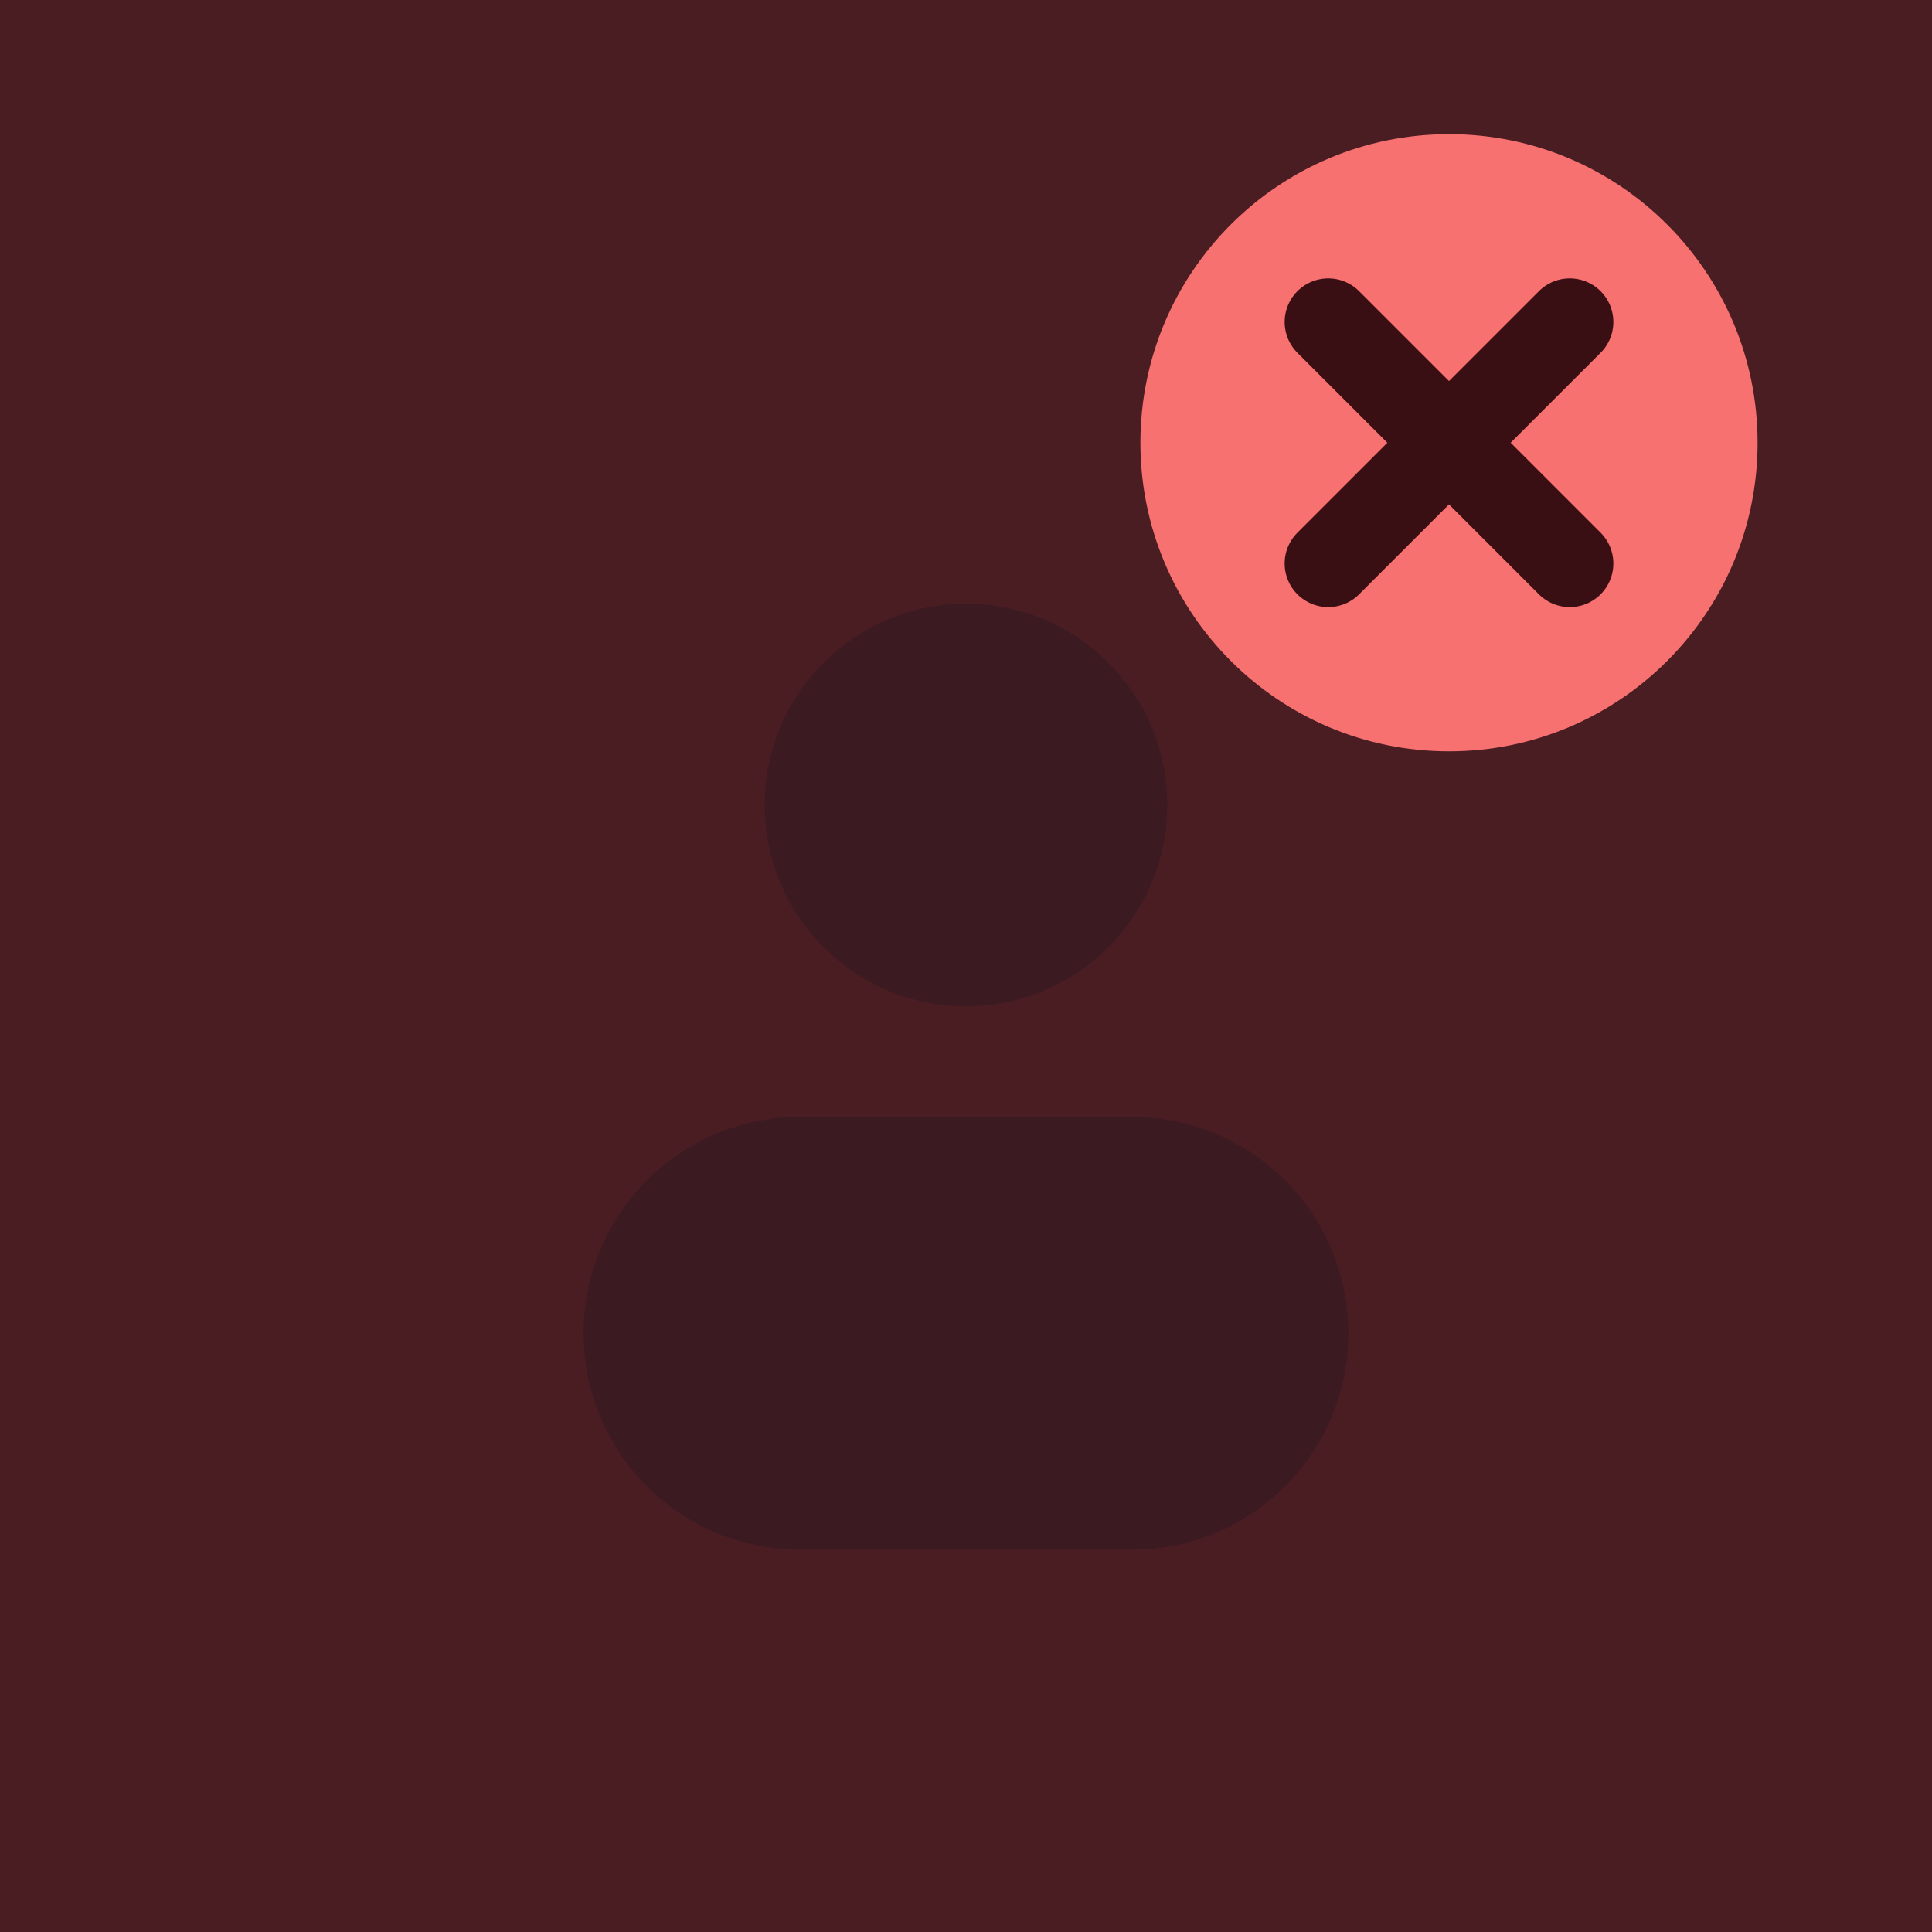
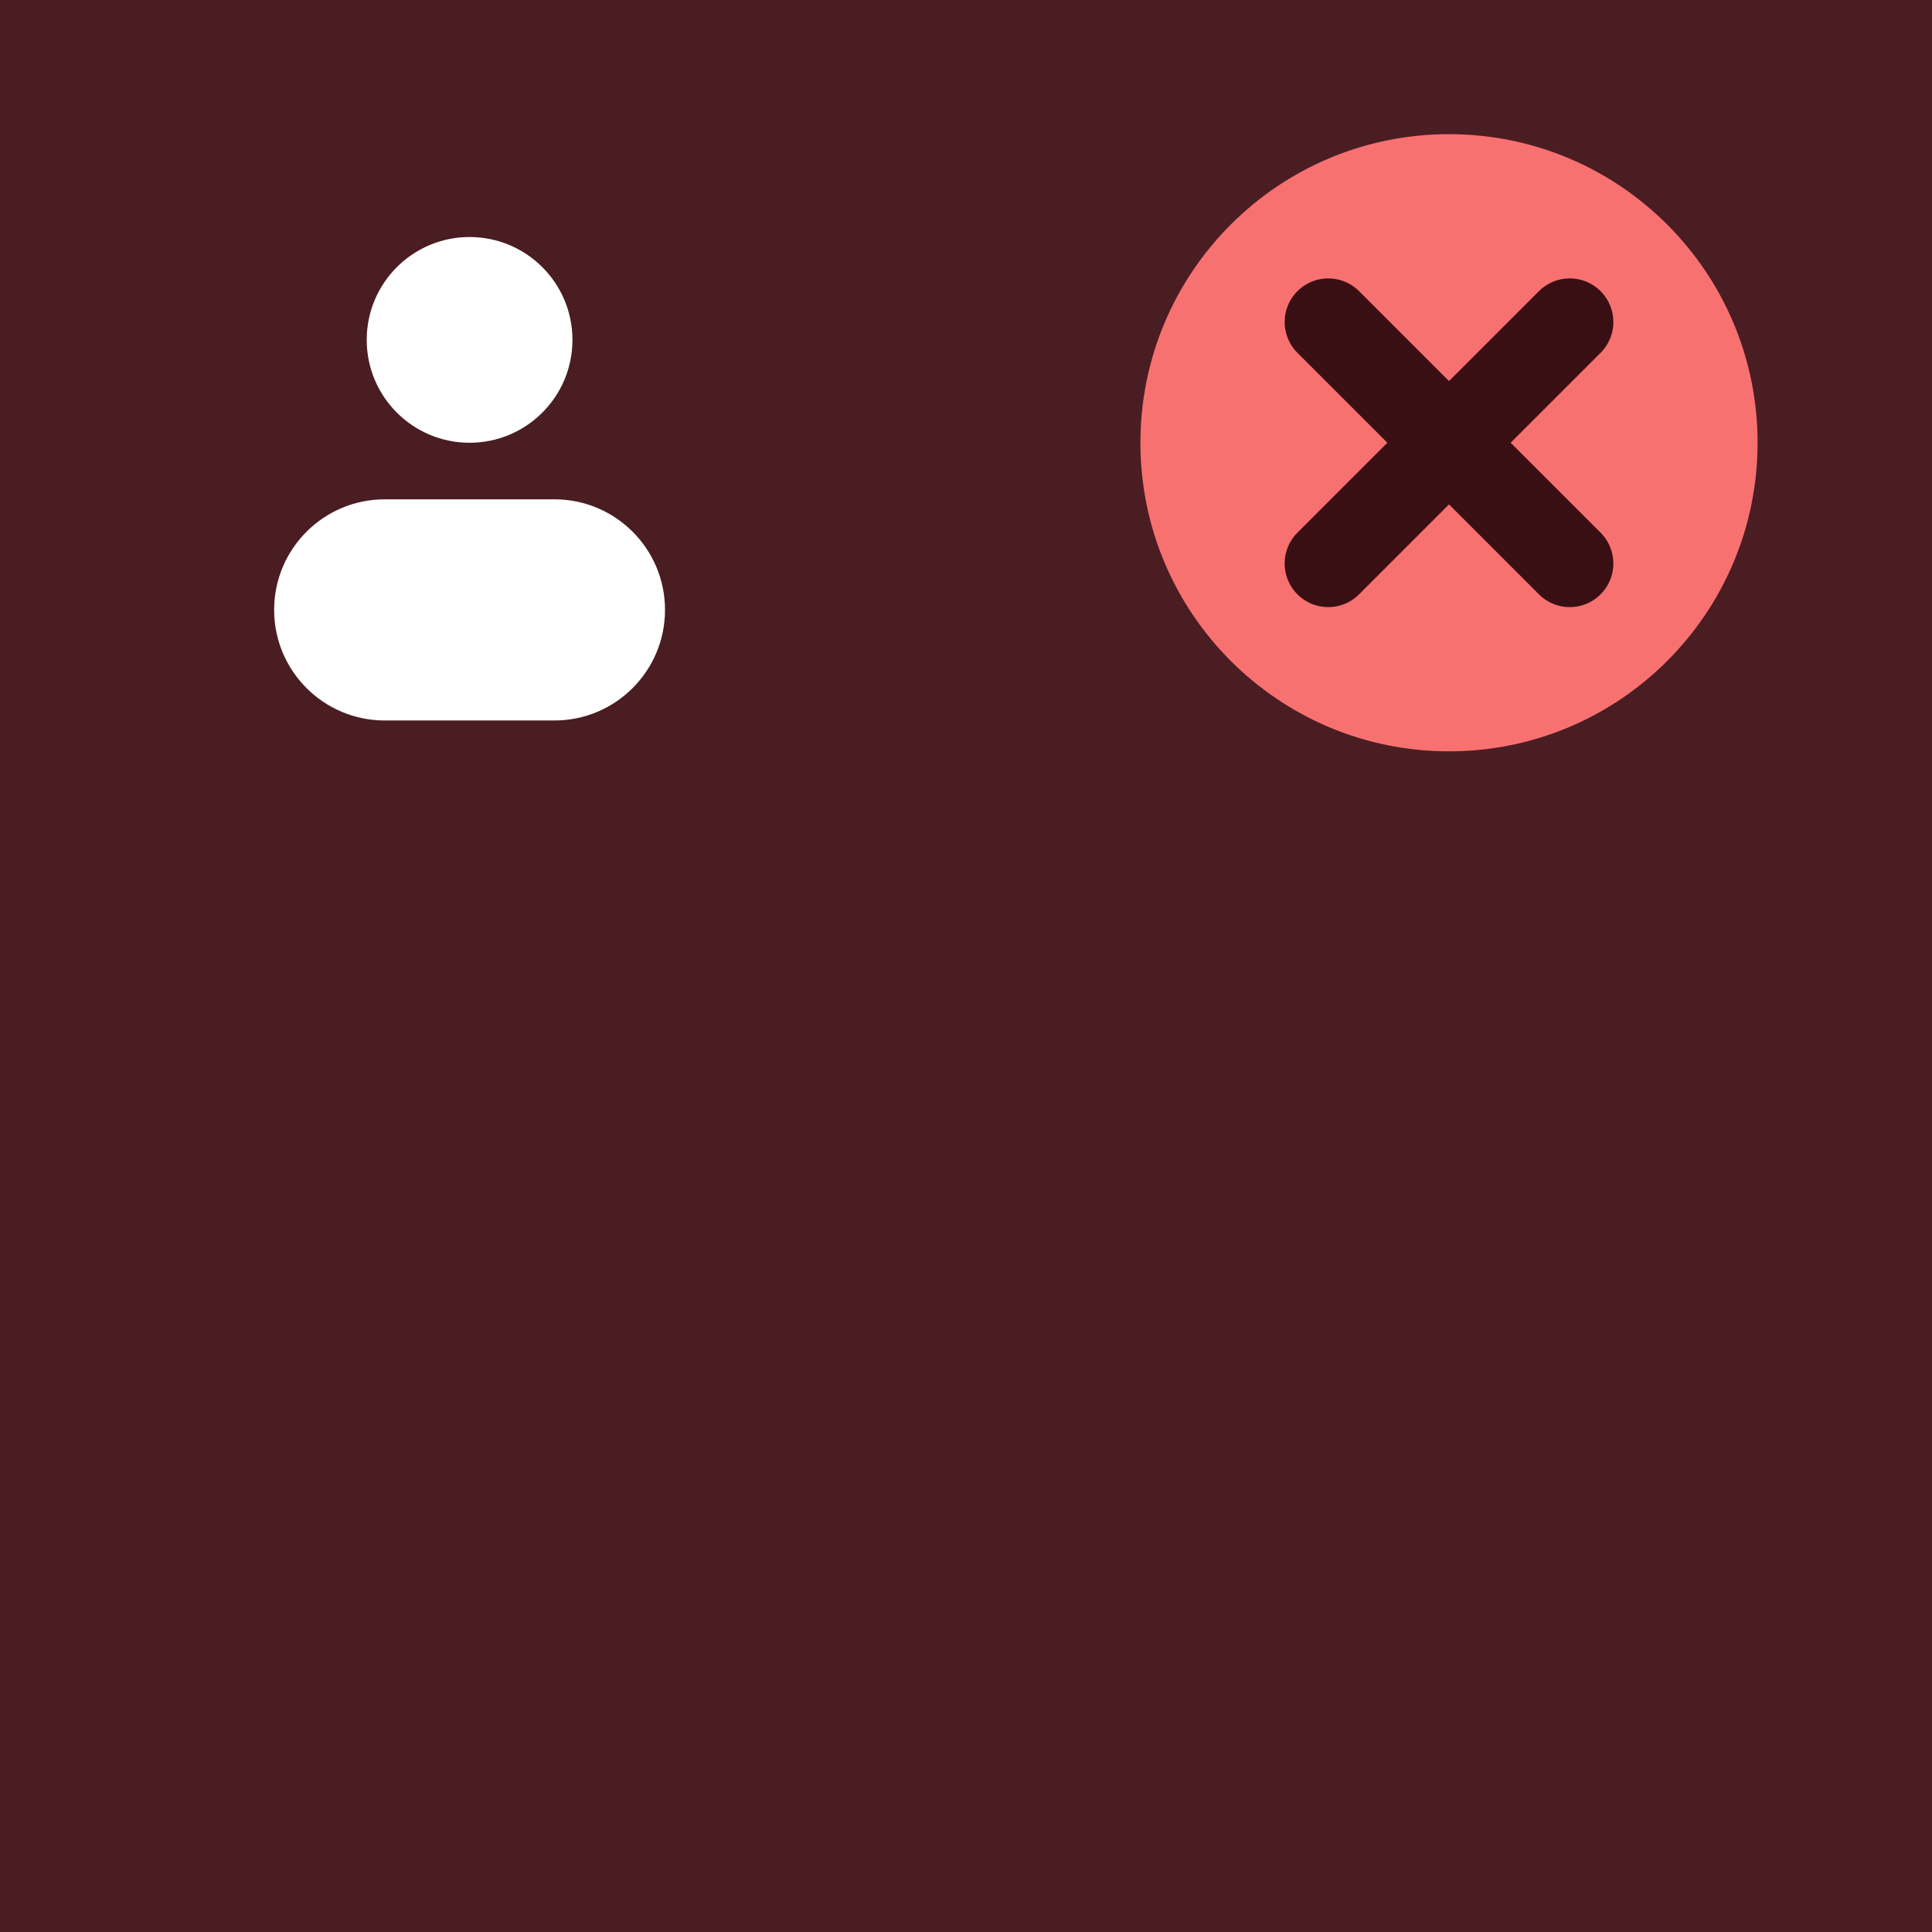
<svg xmlns="http://www.w3.org/2000/svg" viewBox="0 0 144 144">
  <rect x="0" y="0" width="144" height="144" fill="#4a1d23" />
-   <circle cx="72" cy="60" r="15" fill="#0b1118" opacity="0.24" />
-   <rect x="43.5" y="83.25" width="57" height="32.25" rx="16.125" fill="#0b1118" opacity="0.24" />
+   <circle cx="35" cy="25.333" r="7.667" fill="#ffffff" />
+   <rect x="20.433" y="37.217" width="29.133" height="16.483" rx="8.242" fill="#ffffff" />
  <circle cx="108" cy="33" r="23" fill="#f87171" />
  <line x1="99" y1="24" x2="117" y2="42" stroke="#3a0f14" stroke-width="6.5" stroke-linecap="round" />
  <line x1="117" y1="24" x2="99" y2="42" stroke="#3a0f14" stroke-width="6.5" stroke-linecap="round" />
</svg>
